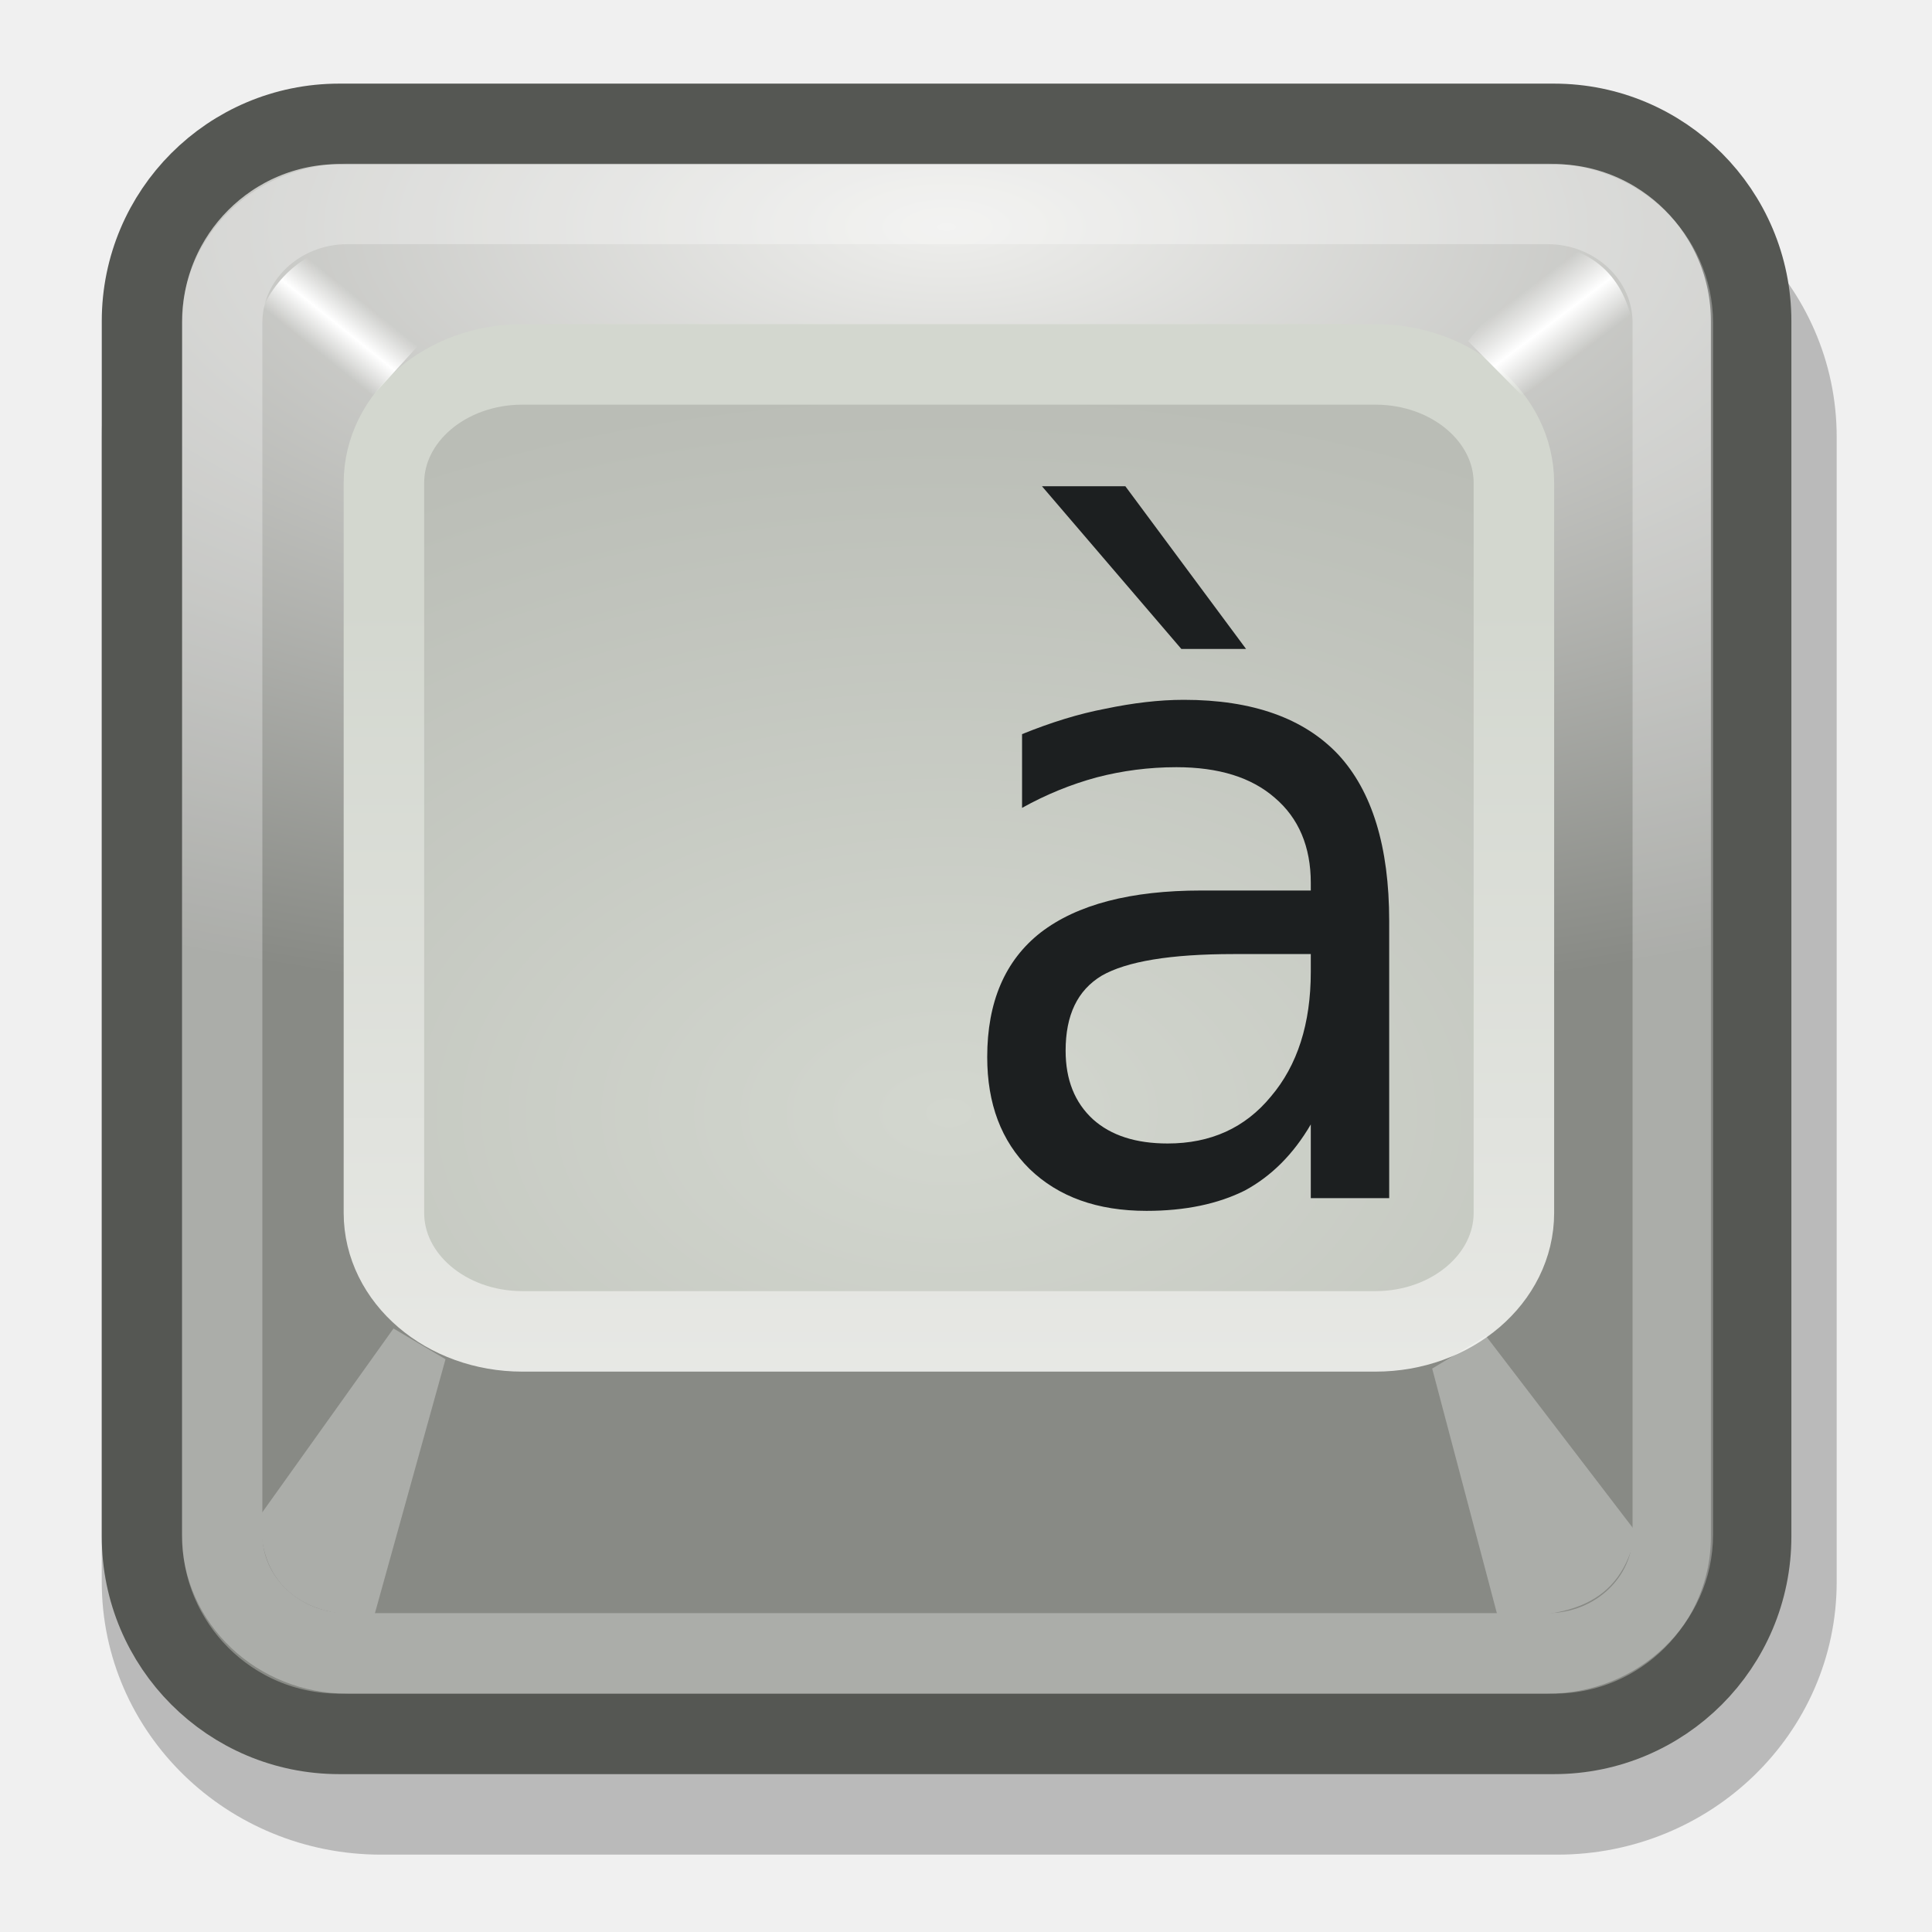
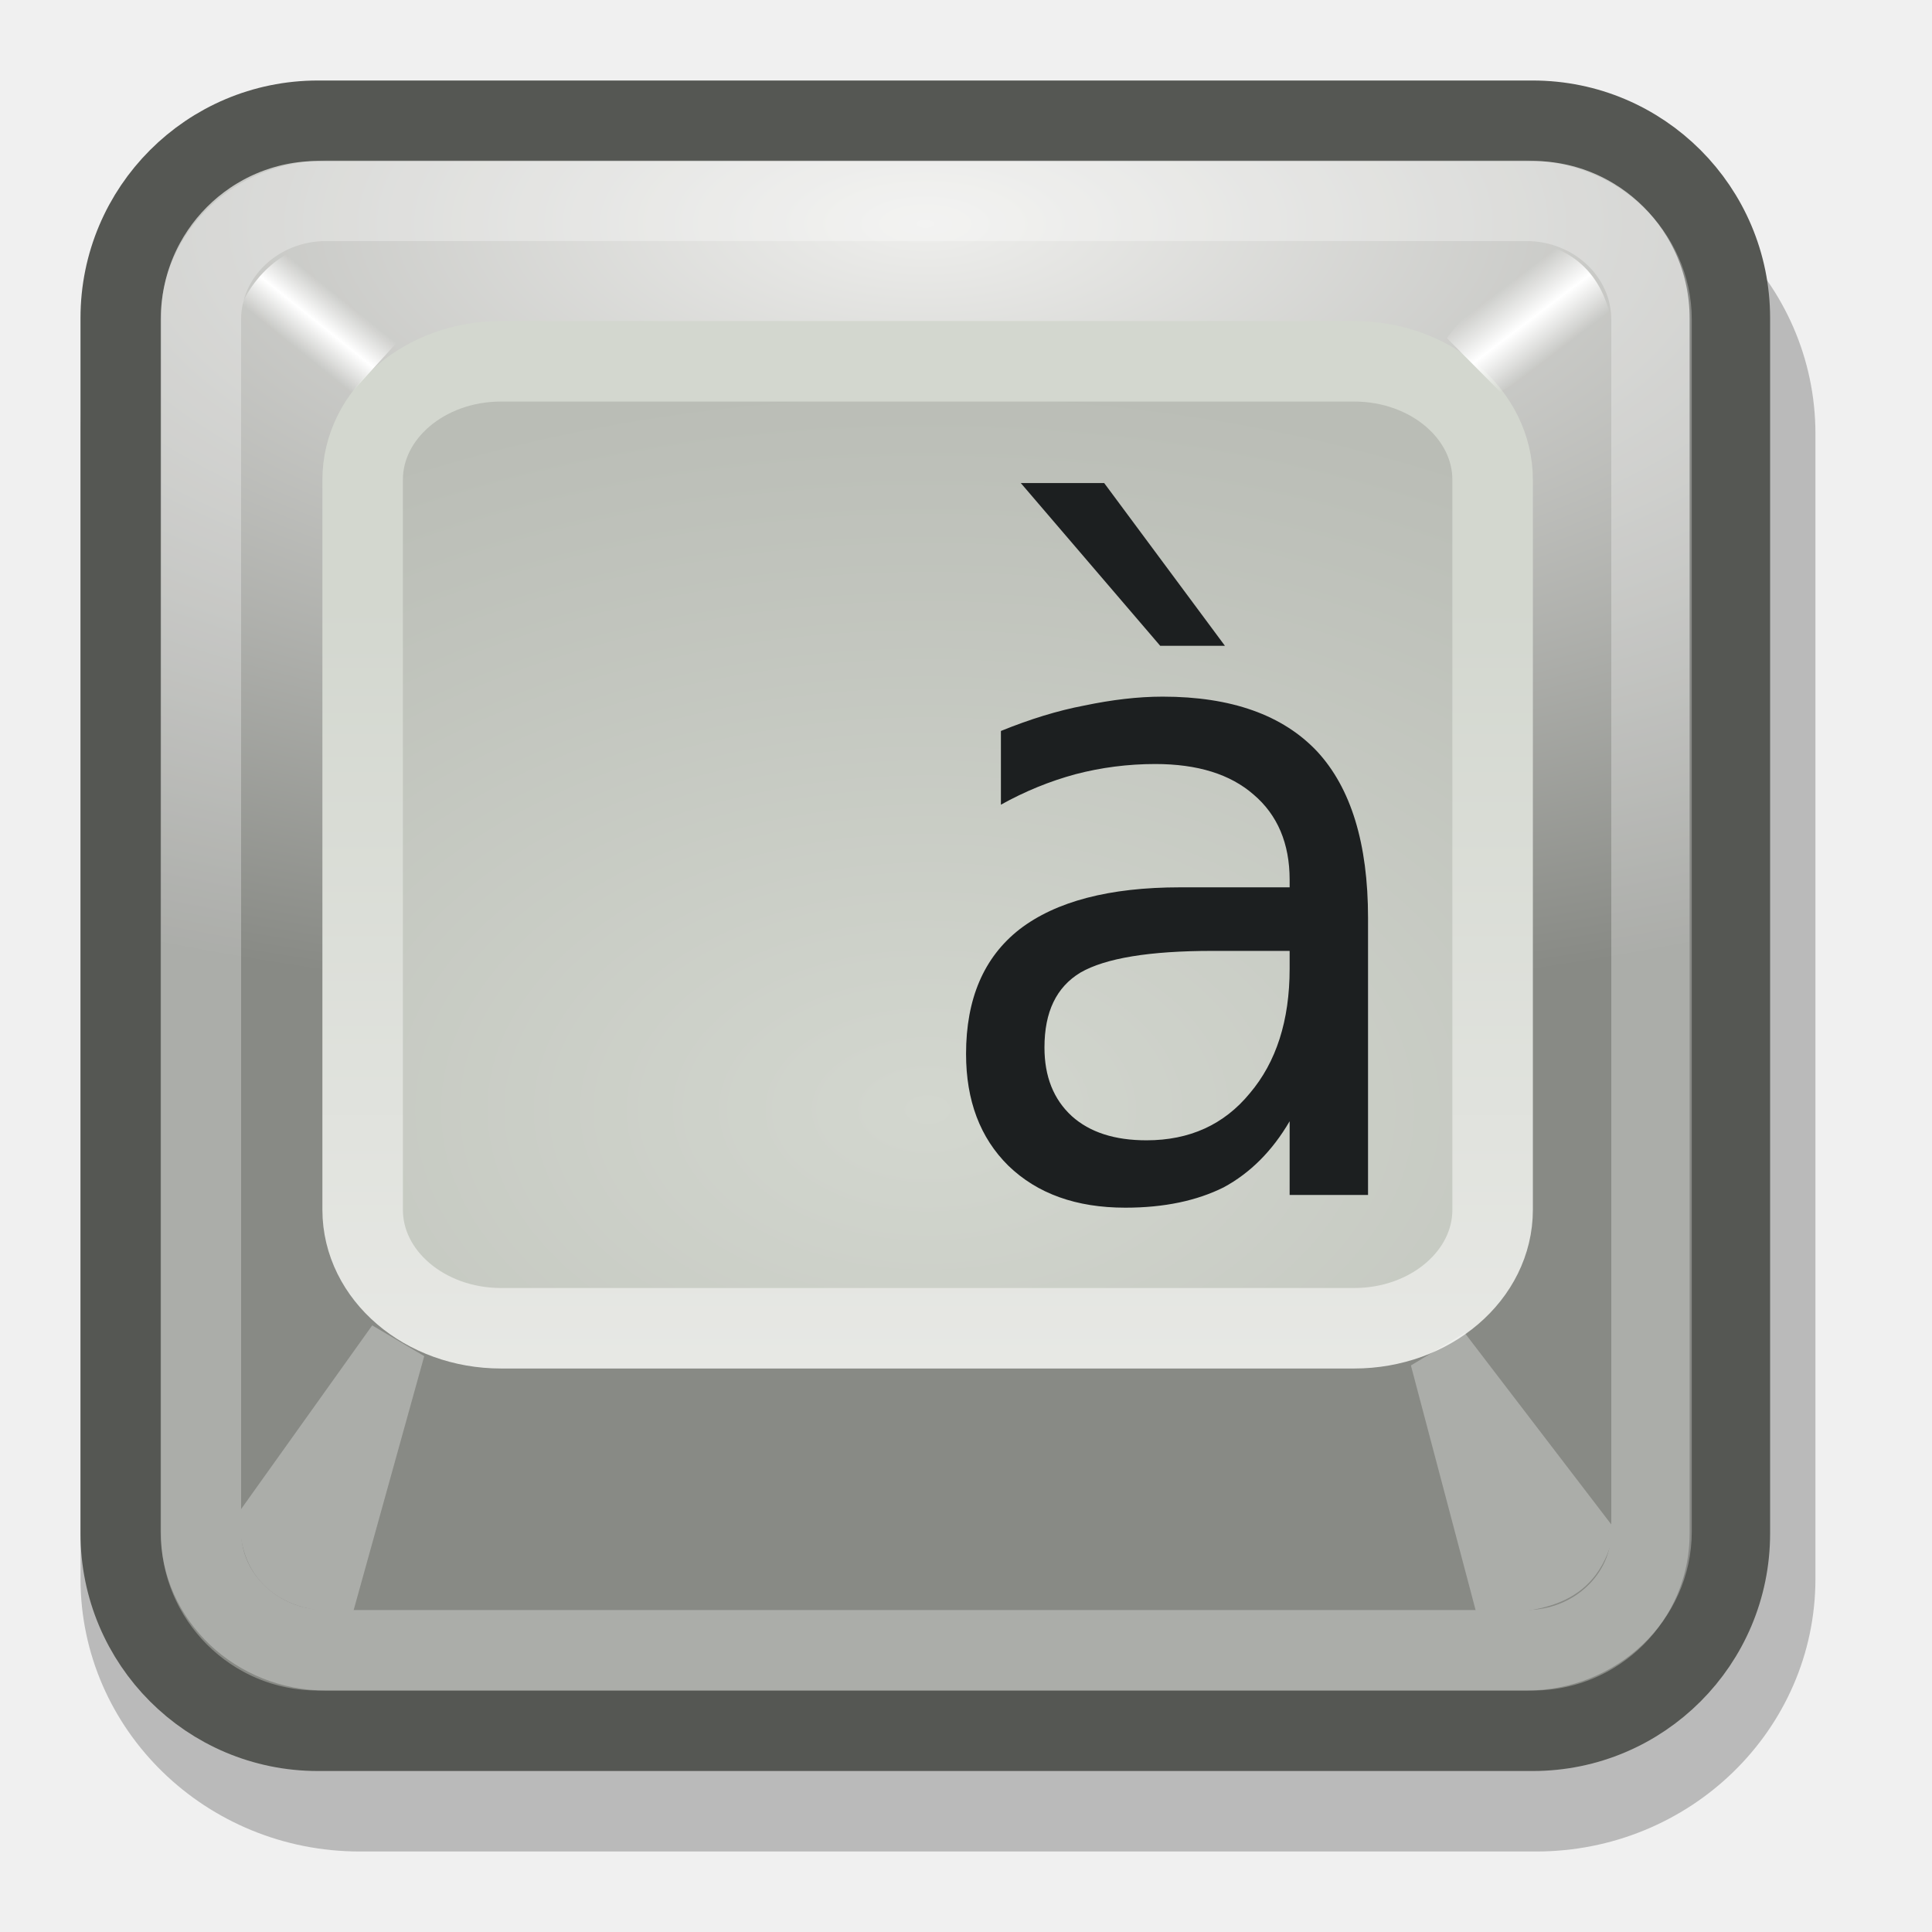
<svg xmlns="http://www.w3.org/2000/svg" xmlns:xlink="http://www.w3.org/1999/xlink" width="24" height="24" viewBox="0 0 24 24" version="1.1" id="svg1">
  <defs id="defs1">
    <radialGradient xlink:href="#linearGradient5023-0-9" id="radialGradient6443-9" gradientUnits="userSpaceOnUse" gradientTransform="matrix(2.203274,0,0,0.9371315,334.3616,46.94161)" cx="15.49" cy="6.249" fx="15.49" fy="6.249" r="10.495" />
    <linearGradient id="linearGradient5023-0-9">
      <stop style="stop-color:#eeeeec;stop-opacity:1" offset="0" id="stop5025-5-6" />
      <stop style="stop-color:#888a85;stop-opacity:1" offset="1" id="stop5027-3-0" />
    </linearGradient>
    <radialGradient xlink:href="#linearGradient5035-5-7" id="radialGradient6445-2" gradientUnits="userSpaceOnUse" gradientTransform="matrix(0.9533695,0,0,0.598189,-391.8761,46.15133)" cx="24.5" cy="29.5" fx="24.5" fy="29.5" r="15.095" />
    <linearGradient id="linearGradient5035-5-7">
      <stop style="stop-color:#d3d7cf;stop-opacity:1" offset="0" id="stop5037-0-6" />
      <stop style="stop-color:#babdb6;stop-opacity:1" offset="1" id="stop5039-23-1" />
    </linearGradient>
    <linearGradient xlink:href="#linearGradient5029-4-2" id="linearGradient6447-3" gradientUnits="userSpaceOnUse" gradientTransform="matrix(0.480874,0,0,0.4114939,-380.1055,51.82529)" x1="24.095" y1="13.716" x2="24.095" y2="44.814" />
    <linearGradient id="linearGradient5029-4-2">
      <stop style="stop-color:#d3d7cf;stop-opacity:1" offset="0" id="stop5031-0-1" />
      <stop style="stop-color:#eeeeec;stop-opacity:1" offset="1" id="stop5033-6-5" />
    </linearGradient>
    <linearGradient xlink:href="#linearGradient4750-2-7-2-9" id="linearGradient6449-9" gradientUnits="userSpaceOnUse" gradientTransform="matrix(0.5765758,0,0,0.5517803,353.2475,50.14388)" x1="38.293" y1="6.717" x2="39.438" y2="8.162" />
    <linearGradient id="linearGradient4750-2-7-2-9">
      <stop id="stop4752-9-2-3-1" offset="0" style="stop-color:#ffffff;stop-opacity:0;" />
      <stop id="stop4758-0-4-2-4" offset="0.5" style="stop-color:#ffffff;stop-opacity:1;" />
      <stop id="stop4754-8-0-1-9" offset="1" style="stop-color:#ffffff;stop-opacity:0;" />
    </linearGradient>
    <linearGradient y2="6.784" x2="9.067" y1="7.933" x1="8.117" gradientTransform="matrix(0.5678214,0,0,0.5511221,356.248,50.11285)" gradientUnits="userSpaceOnUse" id="linearGradient3226-1" xlink:href="#linearGradient4750-2-7-2-9" />
  </defs>
  <g id="layer1">
-     <rect y="2.539" x="1.764" width="20.552" style="color:#000000;display:block;overflow:visible;visibility:visible;opacity:0.223;fill:#000000;fill-opacity:1;fill-rule:nonzero;stroke:#000000;stroke-width:1;stroke-linecap:butt;stroke-linejoin:miter;stroke-miterlimit:4;stroke-dasharray:none;stroke-dashoffset:0;stroke-opacity:1;marker:none;enable-background:new" ry="2.888" rx="2.969" id="rect2960-9-2" height="20" />
-     <g style="display:inline;enable-background:new" id="g5041" transform="translate(-356.7308,-49.97317)">
+     <rect y="2.5" x="1.5" width="20.552" style="color:#000000;display:block;overflow:visible;visibility:visible;opacity:0.223;fill:#000000;fill-opacity:1;fill-rule:nonzero;stroke:#000000;stroke-width:1;stroke-linecap:butt;stroke-linejoin:miter;stroke-miterlimit:4;stroke-dasharray:none;stroke-dashoffset:0;stroke-opacity:1;marker:none;enable-background:new" ry="2.888" rx="2.969" id="rect2960-9-2" height="20" />
+     <g style="display:inline;enable-background:new" id="g5041" transform="translate(-356.9951,-50.01187)">
      <rect y="51.512" x="358.495" width="19.989" style="color:#000000;display:block;overflow:visible;visibility:visible;fill:url(#radialGradient6443-9);fill-opacity:1;fill-rule:nonzero;stroke:#555753;stroke-width:1;stroke-linecap:butt;stroke-linejoin:miter;stroke-miterlimit:4;stroke-dasharray:none;stroke-dashoffset:0;stroke-opacity:1;marker:none" ry="2.451" rx="2.449" id="rect2960-9" height="20" />
      <rect y="54.5" x="-375.537" width="14.037" transform="scale(-1,1)" style="color:#000000;display:block;overflow:visible;visibility:visible;fill:url(#radialGradient6445-2);fill-opacity:1;fill-rule:nonzero;stroke:url(#linearGradient6447-3);stroke-width:1;stroke-linecap:butt;stroke-linejoin:miter;stroke-miterlimit:4;stroke-dasharray:none;stroke-dashoffset:0;stroke-opacity:1;marker:none" ry="1.472" rx="1.72" id="rect3835-9" height="12.012" />
      <g style="opacity:0.3" transform="translate(353,47.00624)" id="g4999">
        <rect height="18.006" id="rect4740-3" rx="1.557" ry="1.476" style="color:#000000;display:block;overflow:visible;visibility:visible;fill:none;stroke:#ffffff;stroke-width:1;stroke-linecap:butt;stroke-linejoin:miter;stroke-miterlimit:4;stroke-dasharray:none;stroke-dashoffset:0;stroke-opacity:1;marker:none" width="18.021" x="6.49" y="5.5" />
        <path d="m 6.976,21.772 c -0.056,0.833 0.489,1.319 1.408,1.25 L 9.265,19.852 8.619,19.47 Z" id="path4742-7" style="color:#000000;display:block;overflow:visible;visibility:visible;fill:#ffffff;fill-opacity:1;fill-rule:nonzero;stroke:none;stroke-width:1;marker:none" />
        <path d="m 24.054,21.999 c -0.187,0.943 -0.887,1.054 -1.717,1.051 l -0.815,-3.082 0.668,-0.405 z" id="path4744-4" style="color:#000000;display:block;overflow:visible;visibility:visible;fill:#ffffff;fill-opacity:1;fill-rule:nonzero;stroke:none;stroke-width:1;marker:none" />
      </g>
      <path style="color:#000000;display:block;overflow:visible;visibility:visible;fill:url(#linearGradient6449-9);fill-opacity:1;fill-rule:nonzero;stroke:none;stroke-width:1;marker:none" id="path4746-6" d="m 377.03,54.145 c -0.058,-0.613 -0.417,-1.083 -1.115,-1.139 l -0.947,1.205 0.662,0.668 z" />
      <path style="color:#000000;display:block;overflow:visible;visibility:visible;fill:url(#linearGradient3226-1);fill-opacity:1;fill-rule:nonzero;stroke:none;stroke-width:1;marker:none" id="path4748-3" d="m 359.903,54.04 c 0.153,-0.542 0.591,-1.001 1.207,-1.033 l 0.825,1.249 -0.606,0.667 z" />
    </g>
-     <text xml:space="preserve" style="font-style:normal;font-weight:normal;line-height:0%;font-family:'Bitstream Vera Sans';display:inline;fill:#1c1f20;fill-opacity:1;stroke:none;enable-background:new" x="11.738" y="14.725" id="text4275" transform="scale(0.989432,1.010681)">
-       <tspan id="tspan4277" x="11.738" y="14.725" style="font-size:10.94px;line-height:1.25;fill:#1c1f20;fill-opacity:1">à</tspan>
+     <text xml:space="preserve" style="font-style:normal;font-weight:normal;line-height:0%;font-family:'Bitstream Vera Sans';display:inline;fill:#1c1f20;fill-opacity:1;stroke:none;enable-background:new" x="11.471" y="14.687" id="text4275" transform="scale(0.989432,1.010681)">
+       <tspan id="tspan4277" x="11.471" y="14.687" style="font-size:10.94px;line-height:1.25;fill:#1c1f20;fill-opacity:1">à</tspan>
    </text>
  </g>
</svg>
